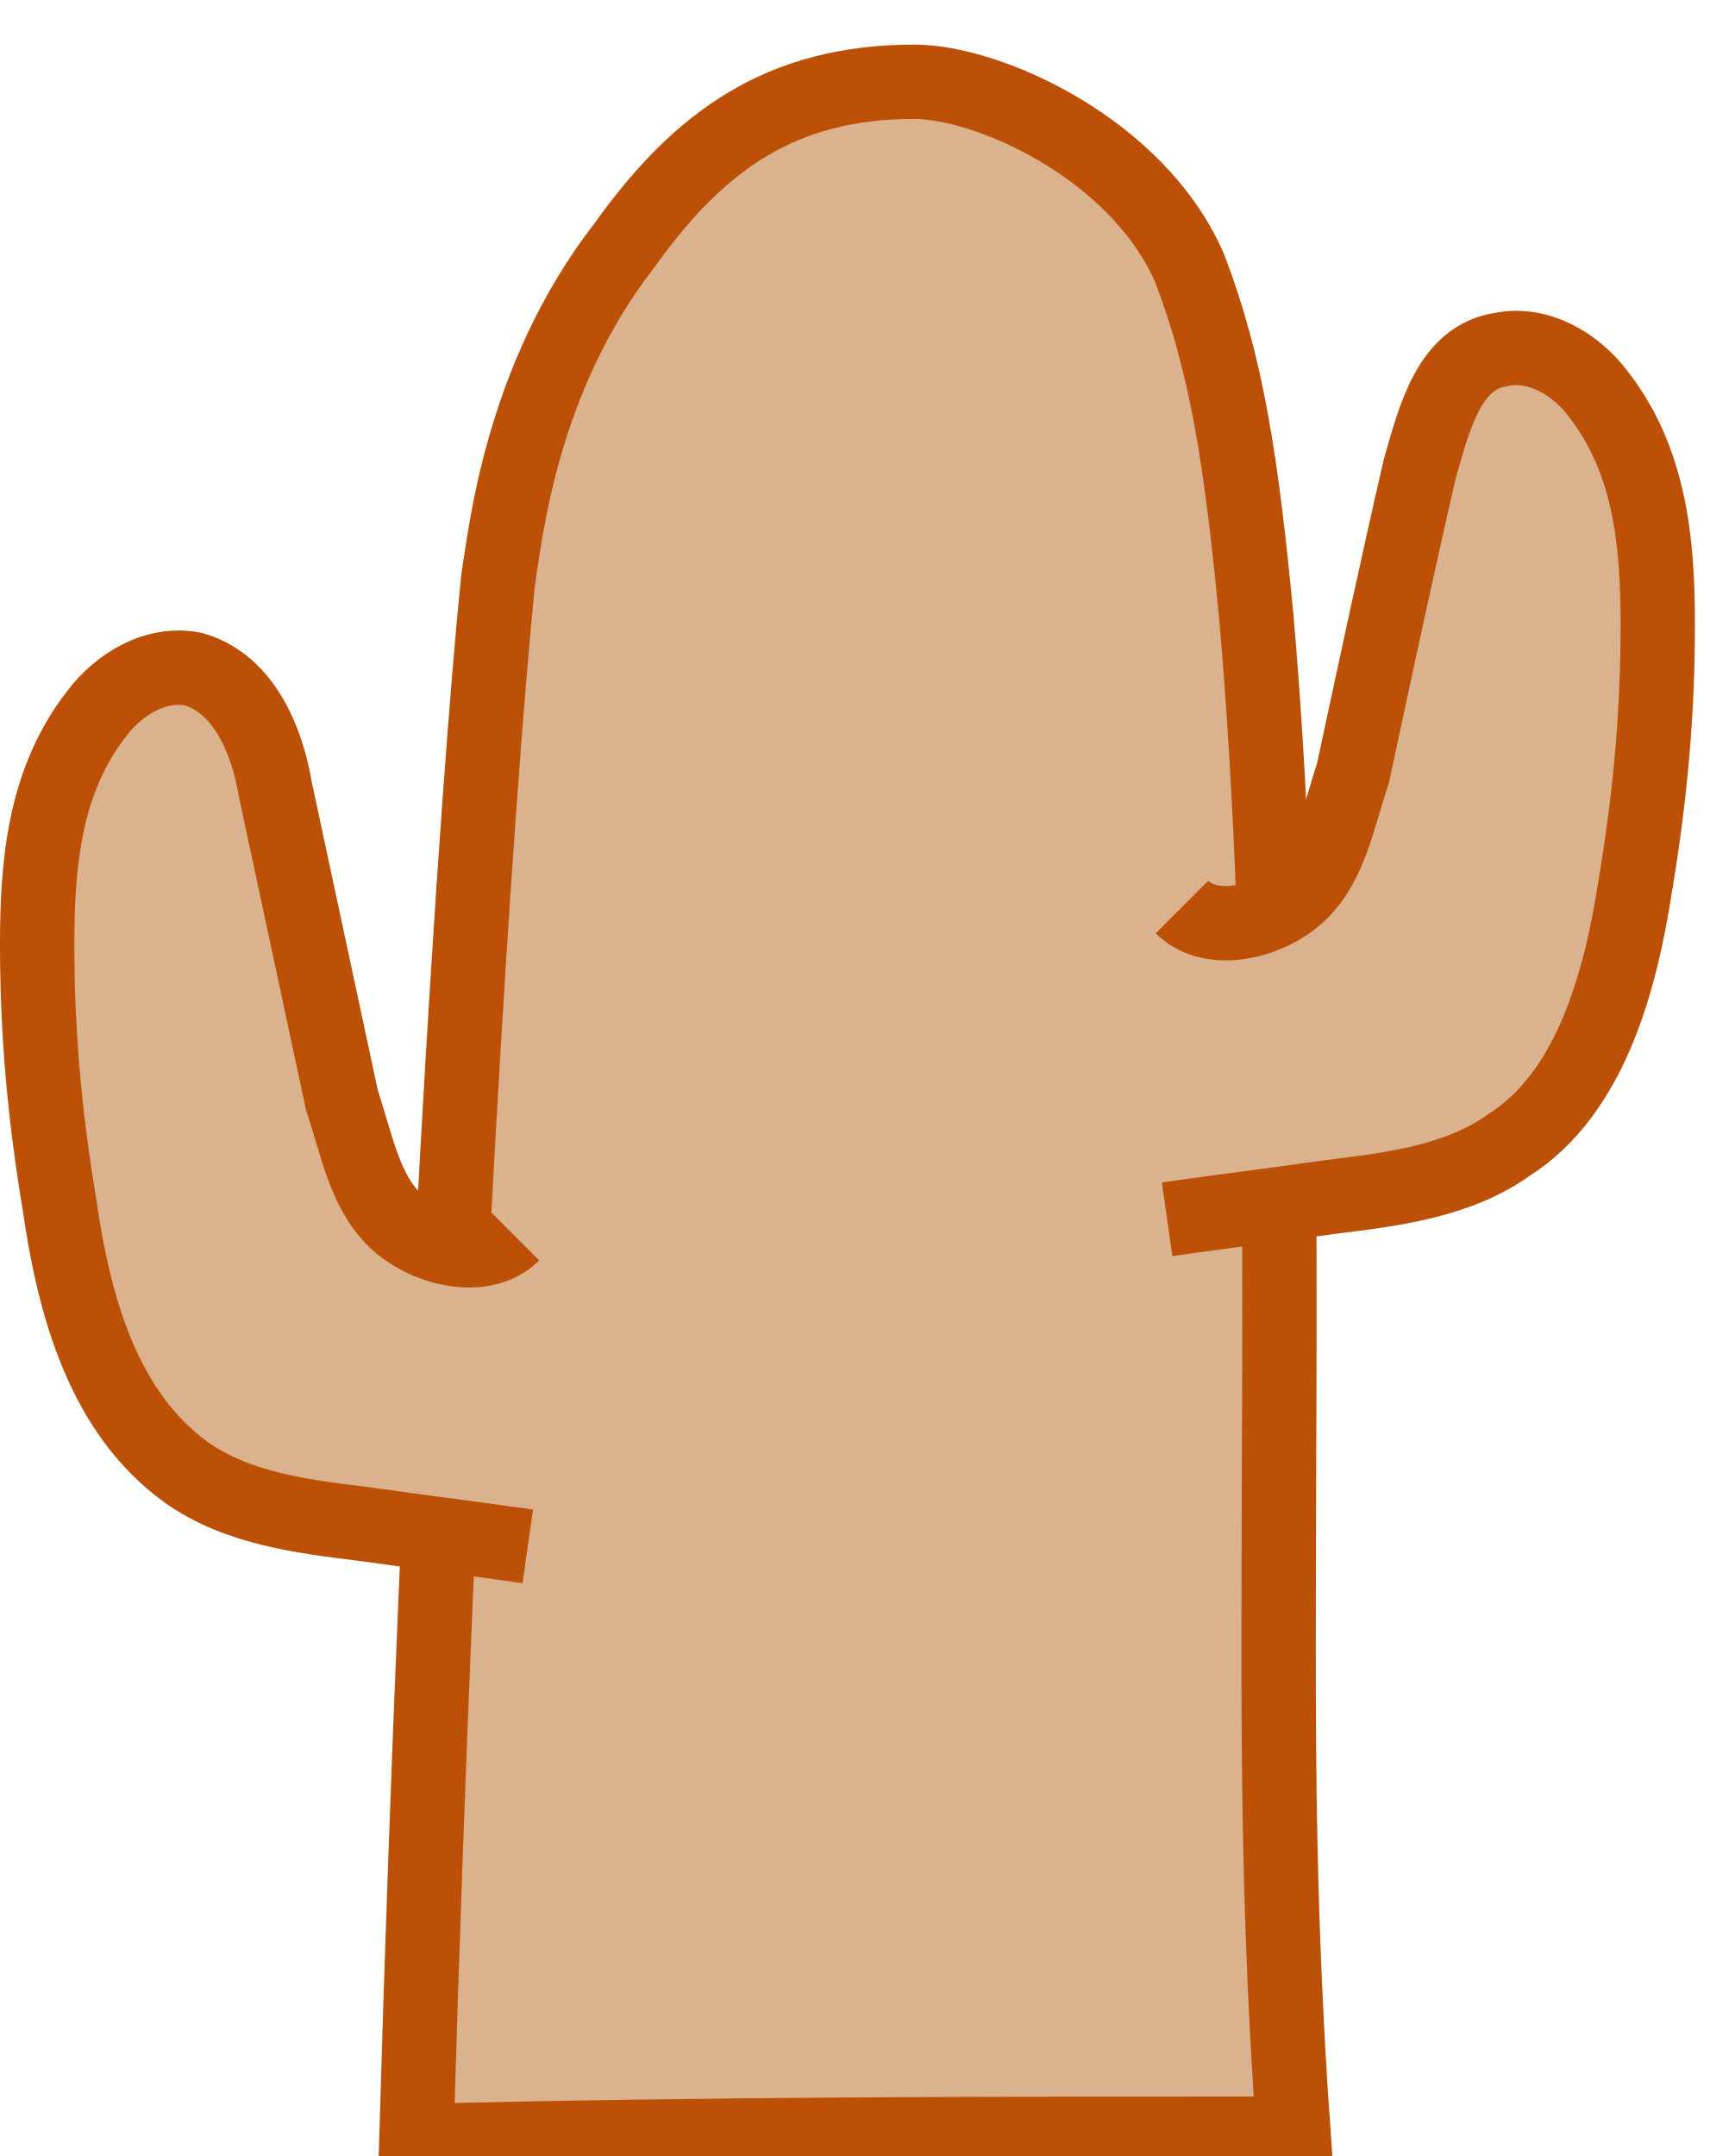
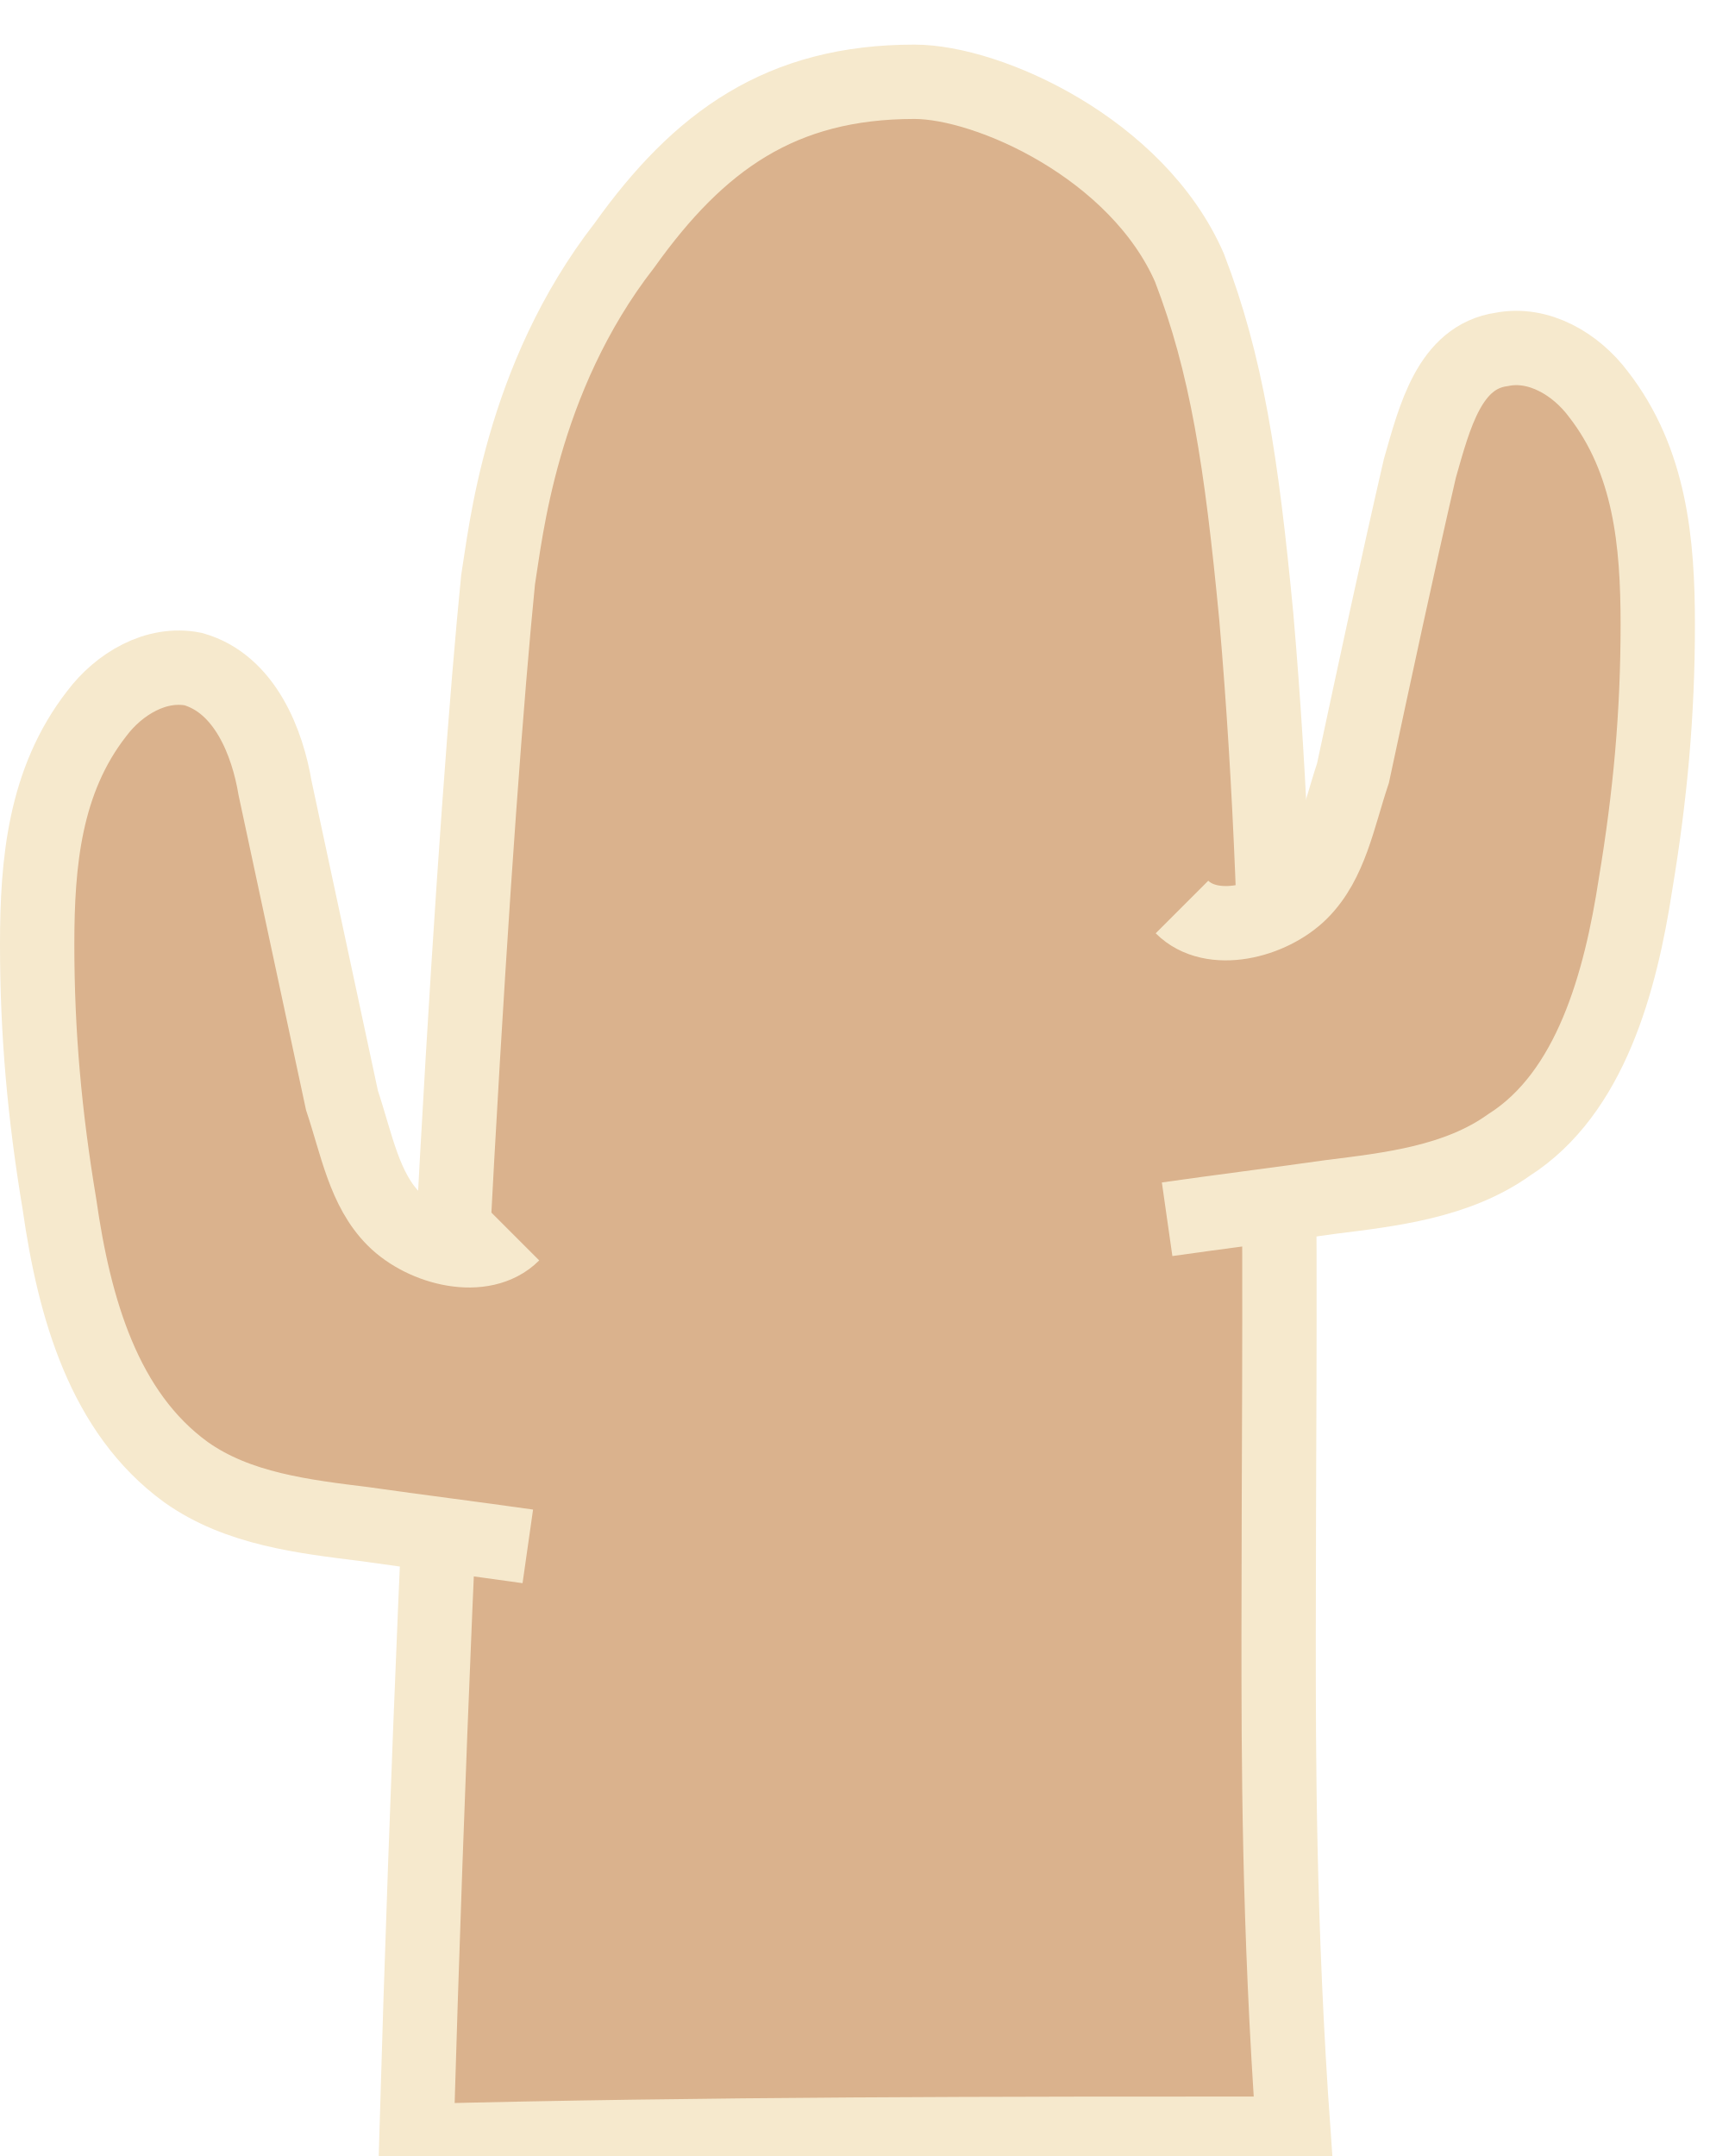
<svg xmlns="http://www.w3.org/2000/svg" version="1.1" id="Layer_1" x="0px" y="0px" viewBox="0 0 23 29" style="enable-background:new 0 0 23 29;" xml:space="preserve">
  <style type="text/css">
- 	.st0{fill:#DAB28D;stroke:#BC5006;stroke-miterlimit:10;}
+ 	.st0{fill:#DAB28D;stroke:#F6E9CD;stroke-miterlimit:10;}
	.st1{fill:#DAB28D;}
- 	.st2{fill:none;stroke:#BC5006;stroke-miterlimit:10;}
+ 	.st2{fill:none;stroke:#F6E9CD;stroke-miterlimit:10;}
</style>
  <path class="st0" d="M5.6,28.8c0.3-10.3,0.8-18,1.1-21C6.8,7.2,7,5.1,8.4,3.3c1-1.4,2.1-2.2,3.9-2.2c1,0,3,0.9,3.7,2.5  c0.5,1.3,0.7,2.6,0.9,4.7c0.4,4.6,0.3,9.2,0.3,13.7c0,1.6,0,3.9,0.2,6.7C13.4,28.7,9.5,28.7,5.6,28.8L5.6,28.8z" />
  <path class="st1" d="M6.9,16.6c-0.4,0.4-1.2,0.2-1.6-0.2c-0.4-0.4-0.5-1-0.7-1.6C4.3,13.4,4,12,3.7,10.6C3.6,10,3.3,9.2,2.6,9  c-0.5-0.1-1,0.2-1.3,0.6c-0.7,0.9-0.8,2-0.8,3.1c0,1.2,0.1,2.3,0.3,3.5C1,17.6,1.4,19,2.5,19.8c0.7,0.5,1.6,0.6,2.4,0.7  c0.7,0.1,1.5,0.2,2.2,0.3" />
  <path class="st2" d="M6.9,16.6c-0.4,0.4-1.2,0.2-1.6-0.2c-0.4-0.4-0.5-1-0.7-1.6C4.3,13.4,4,12,3.7,10.6C3.6,10,3.3,9.2,2.6,9  c-0.5-0.1-1,0.2-1.3,0.6c-0.7,0.9-0.8,2-0.8,3.1c0,1.2,0.1,2.3,0.3,3.5C1,17.6,1.4,19,2.5,19.8c0.7,0.5,1.6,0.6,2.4,0.7  c0.7,0.1,1.5,0.2,2.2,0.3" />
  <path class="st1" d="M15.9,12.2c0.4,0.4,1.2,0.2,1.6-0.2c0.4-0.4,0.5-1,0.7-1.6c0.3-1.4,0.6-2.8,0.9-4.1c0.2-0.7,0.4-1.5,1.1-1.6  c0.5-0.1,1,0.2,1.3,0.6c0.7,0.9,0.8,2,0.8,3.1c0,1.2-0.1,2.3-0.3,3.5c-0.2,1.3-0.6,2.8-1.7,3.5c-0.7,0.5-1.6,0.6-2.4,0.7  c-0.7,0.1-1.5,0.2-2.2,0.3" />
  <path class="st2" d="M15.9,12.2c0.4,0.4,1.2,0.2,1.6-0.2c0.4-0.4,0.5-1,0.7-1.6c0.3-1.4,0.6-2.8,0.9-4.1c0.2-0.7,0.4-1.5,1.1-1.6  c0.5-0.1,1,0.2,1.3,0.6c0.7,0.9,0.8,2,0.8,3.1c0,1.2-0.1,2.3-0.3,3.5c-0.2,1.3-0.6,2.8-1.7,3.5c-0.7,0.5-1.6,0.6-2.4,0.7  c-0.7,0.1-1.5,0.2-2.2,0.3" />
</svg>
